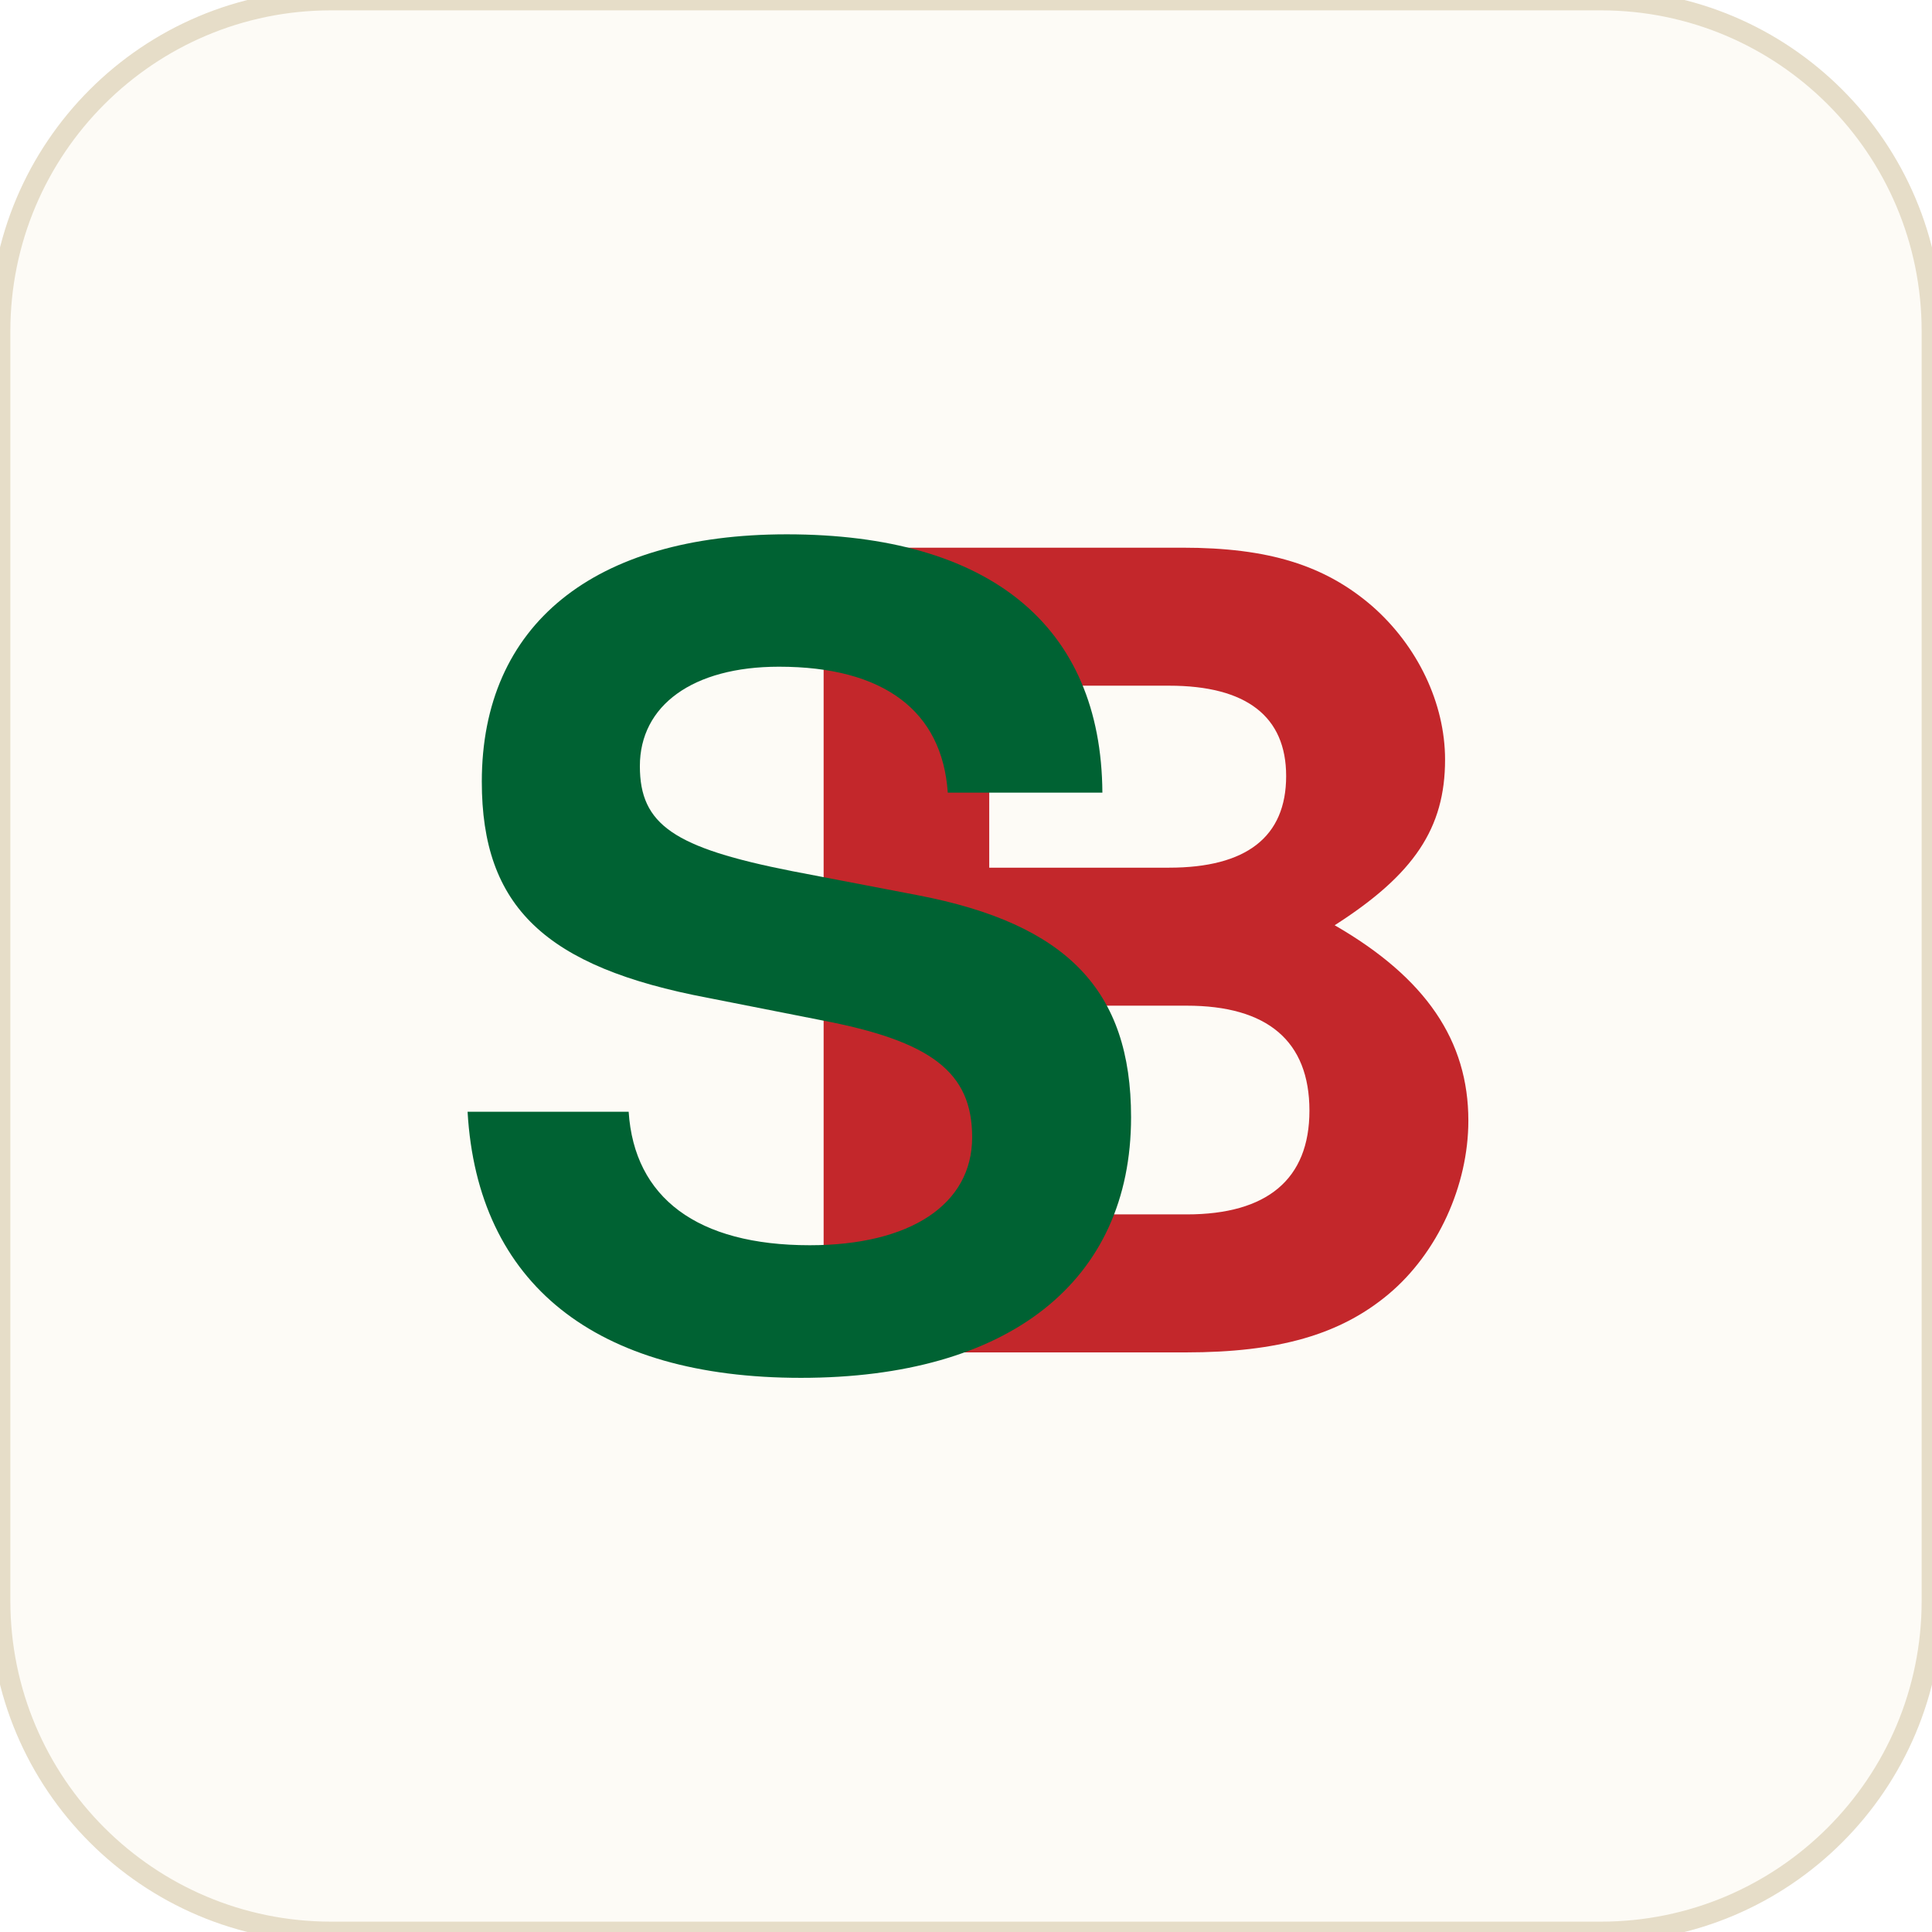
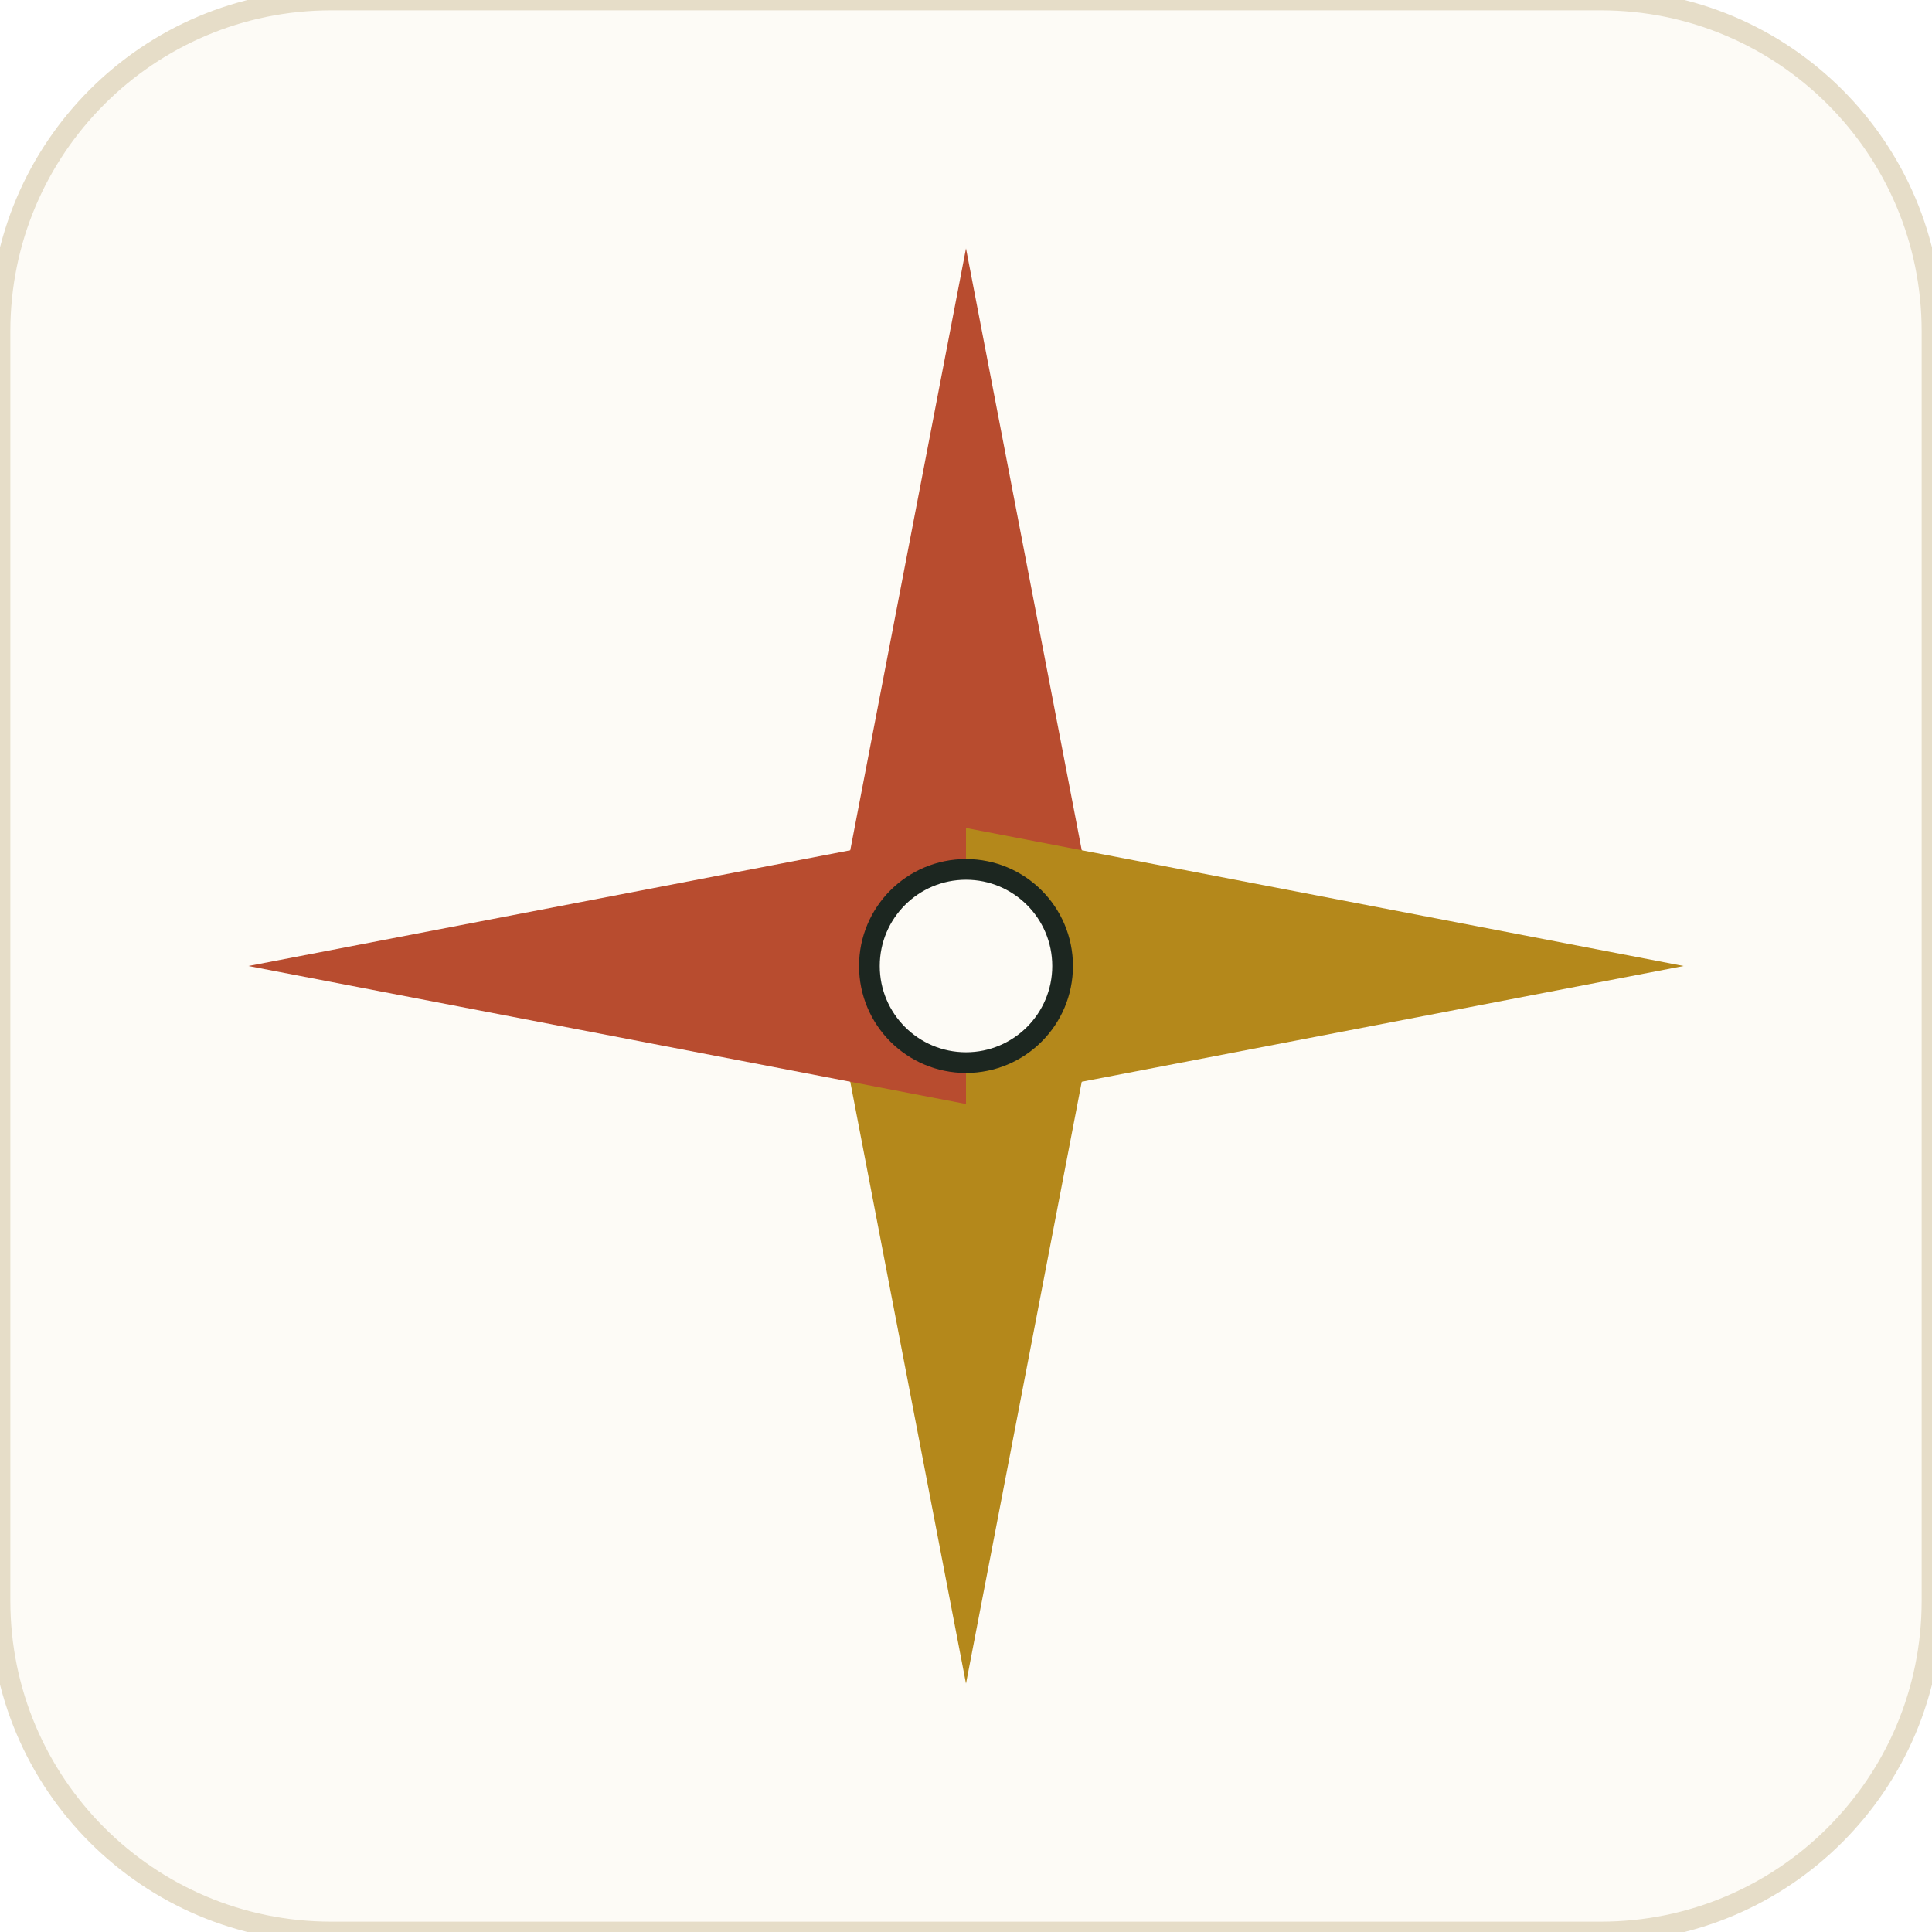
<svg xmlns="http://www.w3.org/2000/svg" viewBox="0 0 140 140">
  <rect width="140" height="140" rx="24" fill="#fdfbf6" stroke="#e6ddc8" stroke-width="1.5" />
-   <text x="82" y="98" text-anchor="middle" font-family="Helvetica Neue, Helvetica, Arial, sans-serif" font-weight="900" letter-spacing="-2" font-size="80" fill="#c3272b">B</text>
-   <text x="58" y="98" text-anchor="middle" font-family="Helvetica Neue, Helvetica, Arial, sans-serif" font-weight="900" letter-spacing="-2" font-size="80" fill="#006233">S</text>
+   <polygon points="70,18 60,70 80,70" fill="#b84c2f" />
+   <polygon points="122,70 70,60 70,80" fill="#b4881b" />
+   <polygon points="70,122 60,70 80,70" fill="#b4881b" />
+   <polygon points="18,70 70,60 70,80" fill="#b84c2f" />
+   <circle cx="70" cy="70" r="7" fill="#fdfbf6" stroke="#1c2620" stroke-width="1.5" />
</svg>
